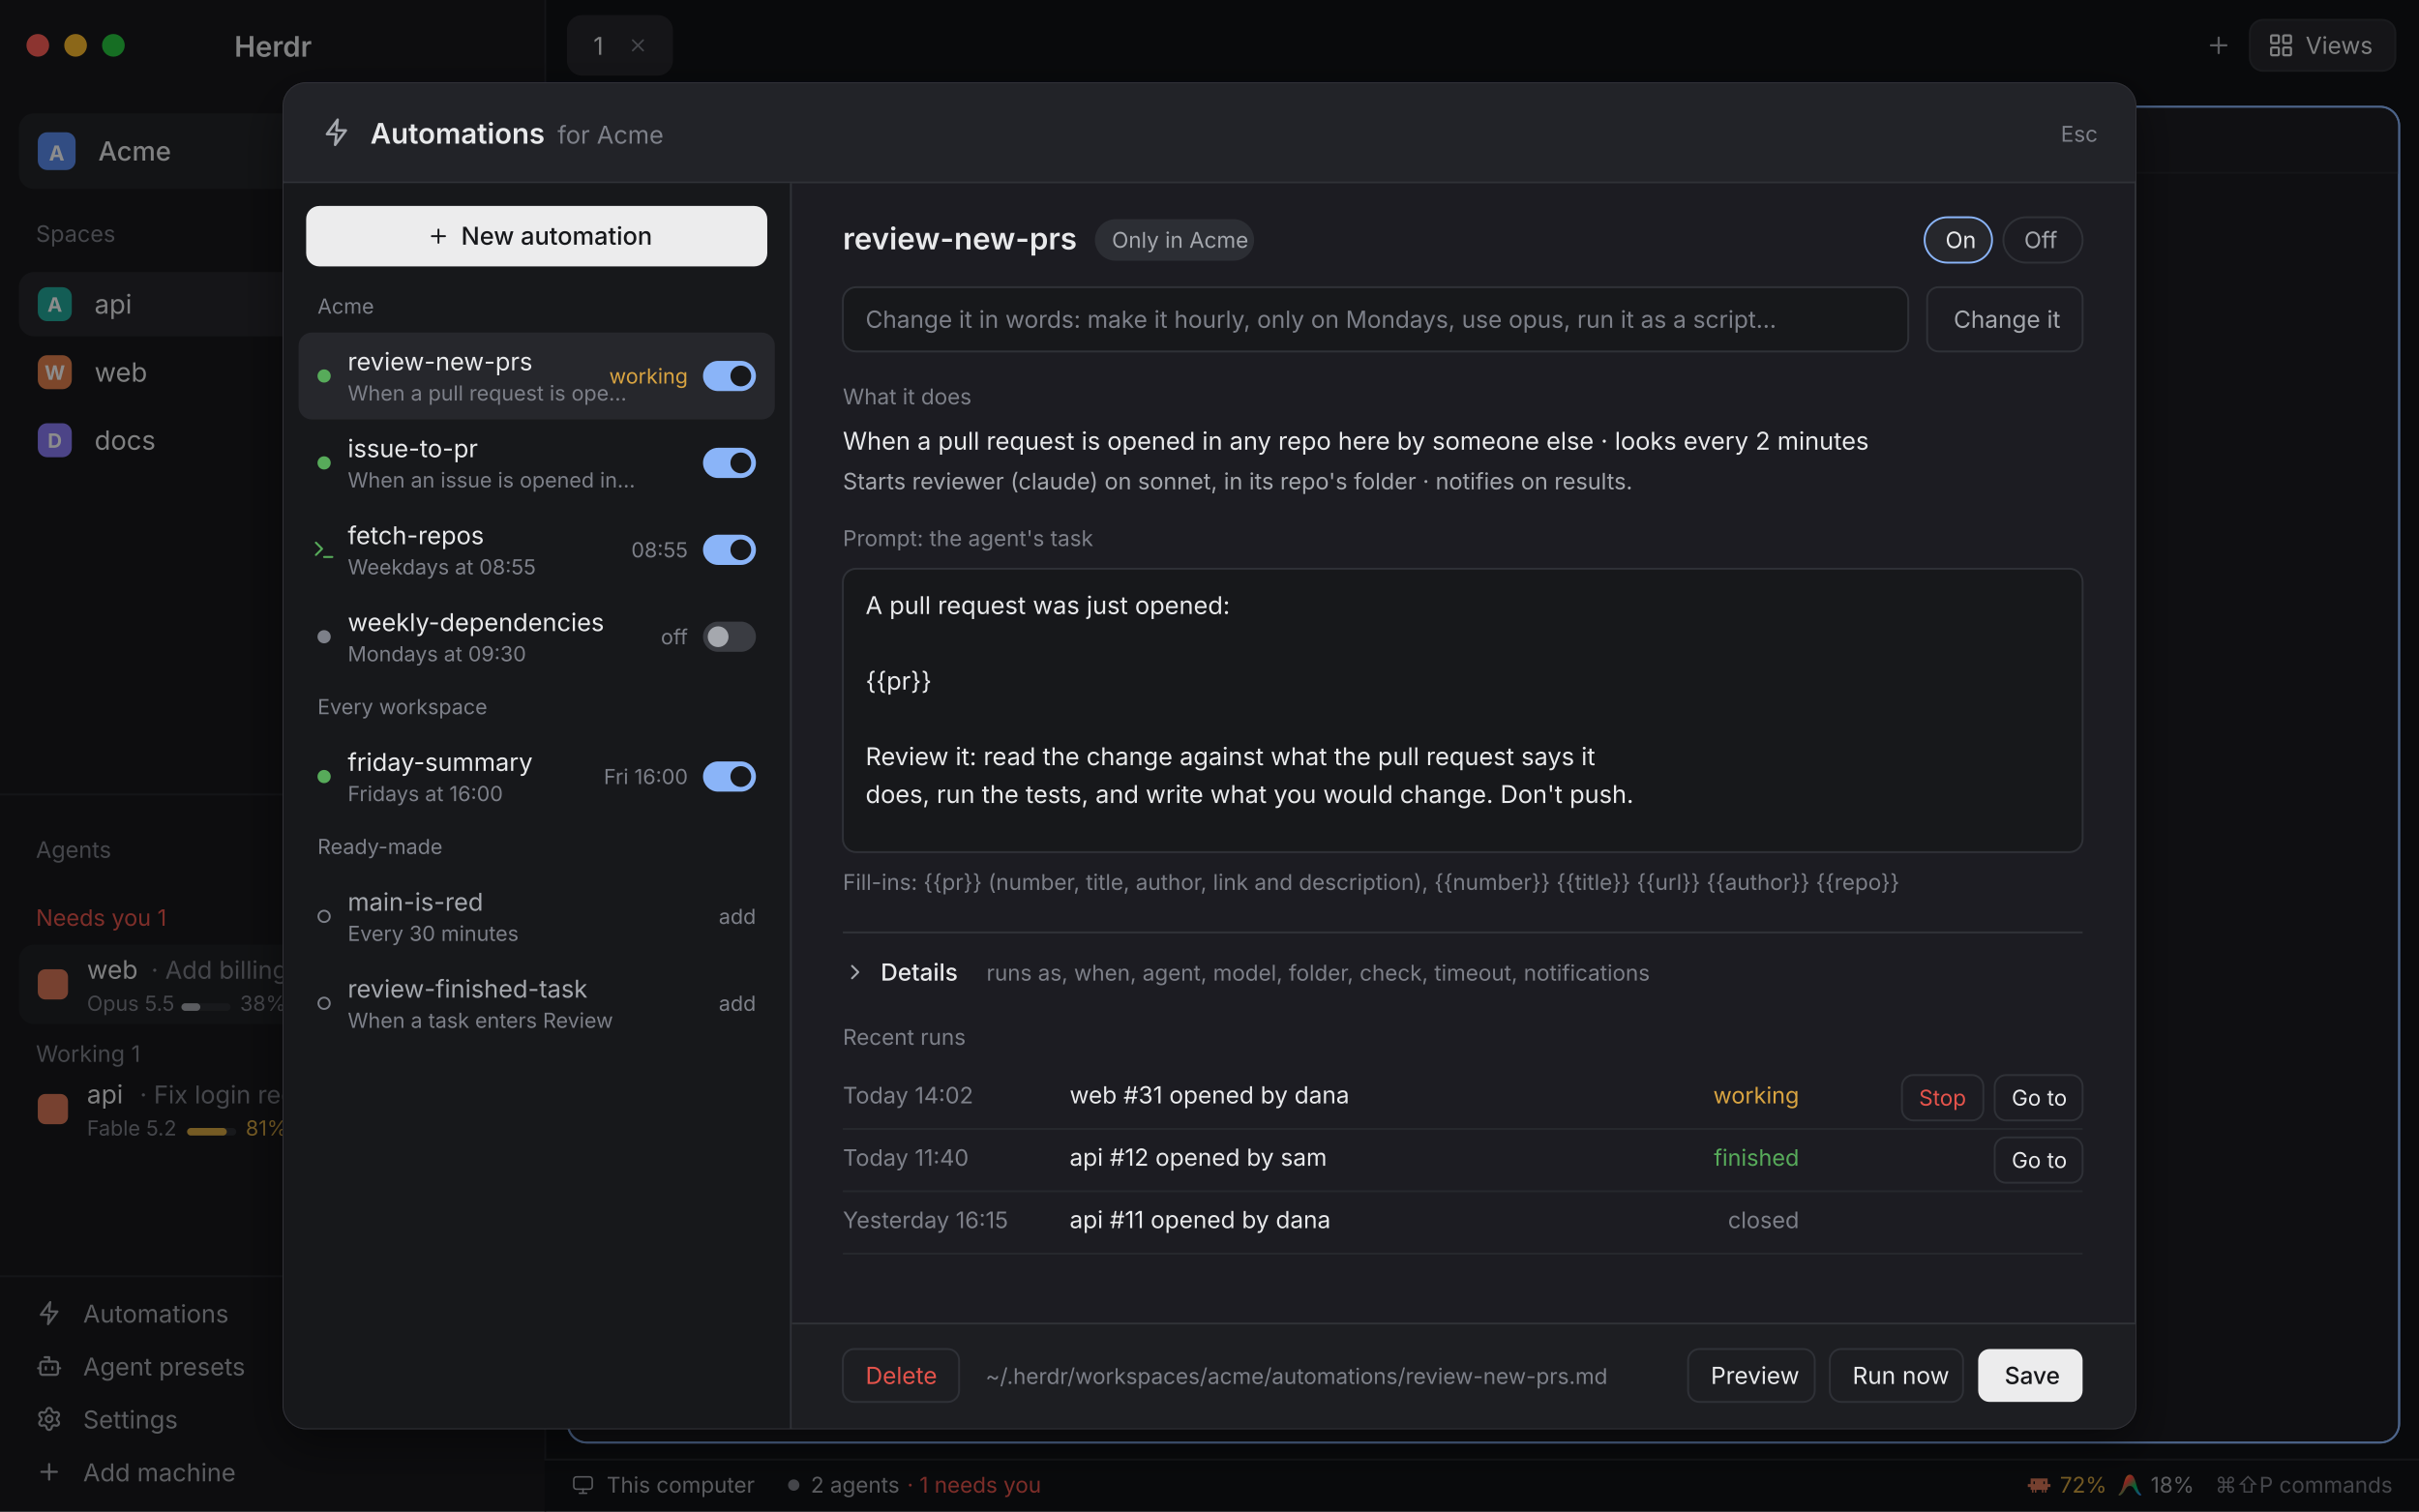
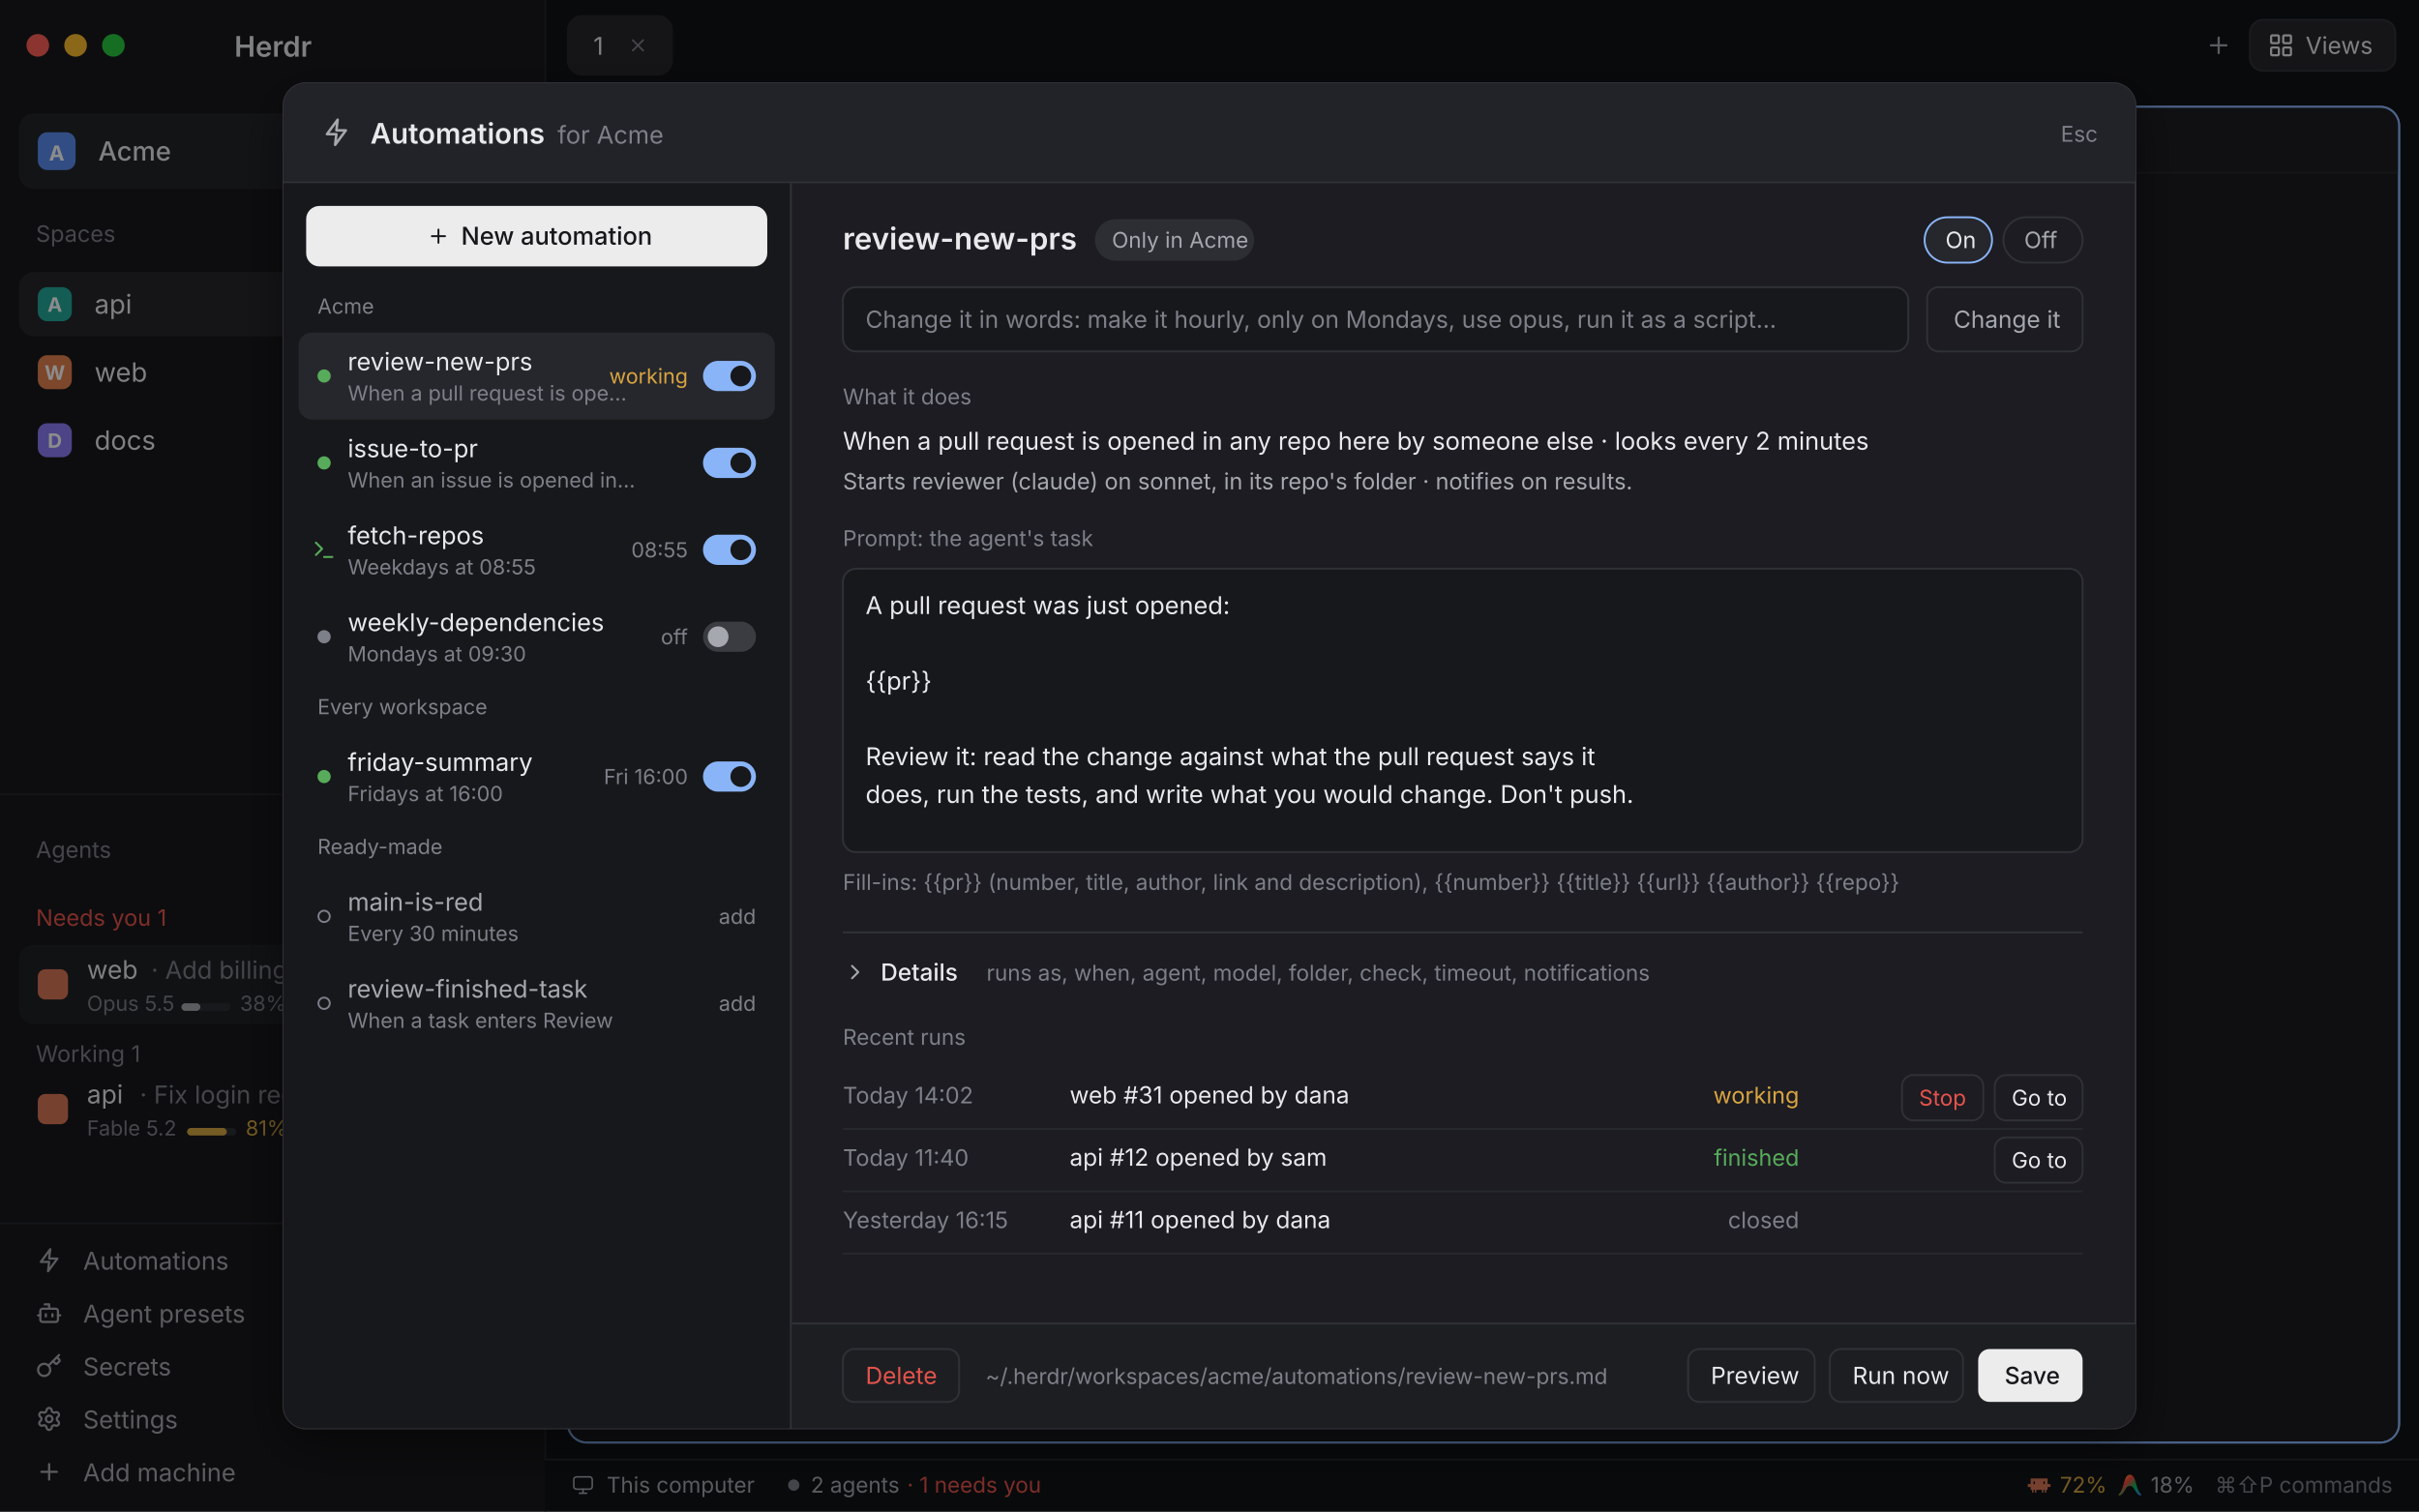
<svg xmlns="http://www.w3.org/2000/svg" width="1280" height="800" viewBox="0 0 1280 800" font-family="Geist, -apple-system, 'Helvetica Neue', sans-serif">
  <defs>
    <filter id="shadow" x="-20%" y="-20%" width="140%" height="140%">
      <feDropShadow dx="0" dy="8" stdDeviation="12" flood-color="#000" flood-opacity="0.45" />
    </filter>
    <clipPath id="pane">
      <rect x="301" y="57" width="968" height="706" rx="10" />
    </clipPath>
  </defs>
  <rect x="0" y="0" width="1280" height="800" rx="0" fill="#111215" />
  <rect width="288" height="800" fill="#17181b" />
  <rect x="288" width="1" height="800" fill="#25272b" />
  <circle cx="20" cy="24" r="6" fill="#ff5f57" />
  <circle cx="40" cy="24" r="6" fill="#febc2e" />
  <circle cx="60" cy="24" r="6" fill="#28c840" />
  <text x="124" y="30" fill="#e8e9eb" font-size="15" font-weight="600">Herdr</text>
  <rect x="10" y="60" width="268" height="40" rx="8" fill="#232428" />
  <rect x="20" y="70" width="20" height="20" rx="5" fill="#5b8def" />
  <text x="30" y="85" fill="#fff" font-size="11" font-weight="700" text-anchor="middle">A</text>
  <text x="52" y="85" fill="#e8e9eb" font-size="14" font-weight="500">Acme</text>
  <circle cx="228" cy="80" r="3" fill="#e5534b" />
  <text x="242" y="85" fill="#7d8089" font-size="11.5">3</text>
  <path d="M256 78 l4 4 l4 -4" stroke="#7d8089" stroke-width="1.5" fill="none" />
  <text x="19" y="128" fill="#7d8089" font-size="12">Spaces</text>
  <text x="256" y="129" fill="#7d8089" font-size="16">+</text>
  <rect x="10" y="144" width="268" height="34" rx="8" fill="#26272c" />
  <rect x="20" y="152" width="18" height="18" rx="5" fill="#22a99a" />
  <text x="29" y="165" fill="#fff" font-size="10.5" font-weight="700" text-anchor="middle">A</text>
  <text x="50" y="166" fill="#e8e9eb" font-size="14">api</text>
  <rect x="20" y="188" width="18" height="18" rx="5" fill="#e3814f" />
  <text x="29" y="201" fill="#fff" font-size="10.5" font-weight="700" text-anchor="middle">W</text>
  <text x="50" y="202" fill="#e8e9eb" font-size="14">web</text>
  <text x="268" y="202" fill="#7d8089" font-size="11.5" text-anchor="end">billing ↑2</text>
  <rect x="20" y="224" width="18" height="18" rx="5" fill="#8b7cf6" />
  <text x="29" y="237" fill="#fff" font-size="10.5" font-weight="700" text-anchor="middle">D</text>
  <text x="50" y="238" fill="#e8e9eb" font-size="14">docs</text>
  <rect y="420" width="288" height="1" fill="#25272b" />
  <text x="19" y="454" fill="#7d8089" font-size="12">Agents</text>
  <circle cx="234" cy="450" r="5.5" stroke="#7d8089" stroke-width="1.3" fill="none" />
  <path d="M234 447 v3 l2 1.3" stroke="#7d8089" stroke-width="1.3" fill="none" stroke-linecap="round" />
  <text x="256" y="455" fill="#7d8089" font-size="16">+</text>
  <text x="19" y="490" fill="#e5534b" font-size="12">Needs you 1</text>
  <rect x="10" y="500" width="268" height="42" rx="8" fill="#1f2024" />
  <rect x="20" y="513" width="16" height="16" rx="4" fill="#d97757" />
  <text x="46" y="518" fill="#e8e9eb" font-size="13.5">web</text>
  <text x="80" y="518" fill="#7d8089" font-size="13">· Add billing page</text>
  <text x="46" y="535" fill="#7d8089" font-size="11">Opus 5.5</text>
  <rect x="96" y="531" width="26" height="4" rx="2" fill="#2c2e33" />
  <rect x="96" y="531" width="10" height="4" rx="2" fill="#a5a8ae" />
  <text x="127" y="535" fill="#7d8089" font-size="11">38%</text>
  <text x="19" y="562" fill="#7d8089" font-size="12">Working 1</text>
  <rect x="20" y="579" width="16" height="16" rx="4" fill="#d97757" />
  <text x="46" y="584" fill="#e8e9eb" font-size="13.5">api</text>
  <text x="74" y="584" fill="#7d8089" font-size="13">· Fix login redirect</text>
  <text x="46" y="601" fill="#7d8089" font-size="11">Fable 5.2</text>
  <rect x="99" y="597" width="26" height="4" rx="2" fill="#2c2e33" />
  <rect x="99" y="597" width="21" height="4" rx="2" fill="#d6a541" />
  <text x="130" y="601" fill="#d6a541" font-size="11">81%</text>
  <g transform="translate(154 592.5) scale(0.4167)" fill="none" stroke="#7d8089" stroke-width="2" stroke-linecap="round" stroke-linejoin="round">
    <path d="M12 22v-6" />
    <path d="M12 8V2" />
    <path d="M4 12H2" />
    <path d="M10 12H8" />
    <path d="M16 12h-2" />
    <path d="M22 12h-2" />
    <path d="m15 19-3-3-3 3" />
    <path d="m15 5-3 3-3-3" />
  </g>
  <text x="166" y="601" fill="#7d8089" font-size="11">1</text>
-   <rect y="675" width="288" height="1" fill="#25272b" />
+   <rect y="647" width="288" height="1" fill="#25272b" />
+   <g transform="translate(19 660) scale(0.5833)" fill="none" stroke="#a5a8ae" stroke-width="2.00" stroke-linecap="round" stroke-linejoin="round">
+     <path d="M13 2 4.5 13.5H12L11 22l8.5-11.5H12z" />
+   </g>
+   <text x="44" y="672" fill="#a5a8ae" font-size="13">Automations</text>
  <g transform="translate(19 688) scale(0.5833)" fill="none" stroke="#a5a8ae" stroke-width="2.00" stroke-linecap="round" stroke-linejoin="round">
-     <path d="M13 2 4.5 13.5H12L11 22l8.5-11.5H12z" />
-   </g>
-   <text x="44" y="700" fill="#a5a8ae" font-size="13">Automations</text>
-   <g transform="translate(19 716) scale(0.5833)" fill="none" stroke="#a5a8ae" stroke-width="2.00" stroke-linecap="round" stroke-linejoin="round">
    <path d="M12 8V4H8" />
    <rect width="16" height="12" x="4" y="8" rx="2" />
    <path d="M2 14h2" />
    <path d="M20 14h2" />
    <path d="M15 13v2" />
    <path d="M9 13v2" />
  </g>
-   <text x="44" y="728" fill="#a5a8ae" font-size="13">Agent presets</text>
+   <text x="44" y="700" fill="#a5a8ae" font-size="13">Agent presets</text>
+   <g transform="translate(19 716) scale(0.5833)" fill="none" stroke="#a5a8ae" stroke-width="2.00" stroke-linecap="round" stroke-linejoin="round">
+     <path d="m15.5 7.5 2.3 2.3a1 1 0 0 0 1.4 0l2.1-2.1a1 1 0 0 0 0-1.4L19 4" />
+     <path d="m21 2-9.6 9.6" />
+     <circle cx="7.5" cy="15.5" r="5.5" />
+   </g>
+   <text x="44" y="728" fill="#a5a8ae" font-size="13">Secrets</text>
  <g transform="translate(19 744) scale(0.5833)" fill="none" stroke="#a5a8ae" stroke-width="2.00" stroke-linecap="round" stroke-linejoin="round">
    <path d="M9.671 4.136a2.34 2.34 0 0 1 4.659 0 2.34 2.34 0 0 0 3.319 1.915 2.34 2.34 0 0 1 2.33 4.033 2.34 2.34 0 0 0 0 3.831 2.34 2.34 0 0 1-2.33 4.033 2.34 2.34 0 0 0-3.319 1.915 2.34 2.34 0 0 1-4.659 0 2.34 2.34 0 0 0-3.32-1.915 2.34 2.34 0 0 1-2.33-4.033 2.34 2.34 0 0 0 0-3.831A2.34 2.34 0 0 1 6.35 6.051a2.34 2.34 0 0 0 3.319-1.915" />
    <circle cx="12" cy="12" r="3" />
  </g>
  <text x="44" y="756" fill="#a5a8ae" font-size="13">Settings</text>
  <g transform="translate(19 772) scale(0.5833)" fill="none" stroke="#a5a8ae" stroke-width="2.00" stroke-linecap="round" stroke-linejoin="round">
    <path d="M5 12h14" />
    <path d="M12 5v14" />
  </g>
  <text x="44" y="784" fill="#a5a8ae" font-size="13">Add machine</text>
  <rect x="300" y="8" width="56.06" height="32" rx="8" fill="#26272c" />
  <text x="314" y="29" fill="#e8e9eb" font-size="13">1</text>
  <g transform="translate(332.06 18.5) scale(0.4583)" fill="none" stroke="#7d8089" stroke-width="2" stroke-linecap="round" stroke-linejoin="round">
    <path d="M18 6 6 18" />
    <path d="m6 6 12 12" />
  </g>
  <g transform="translate(1167 17) scale(0.5833)" fill="none" stroke="#a5a8ae" stroke-width="2" stroke-linecap="round" stroke-linejoin="round">
    <path d="M5 12h14" />
    <path d="M12 5v14" />
  </g>
  <rect x="1190.5" y="10.5" width="77" height="27" rx="7" fill="#26272c" stroke="#2f3137" />
  <g transform="translate(1200 17) scale(0.5833)" fill="none" stroke="#e8e9eb" stroke-width="2" stroke-linecap="round" stroke-linejoin="round">
    <rect width="7" height="7" x="3" y="3" rx="1" />
    <rect width="7" height="7" x="14" y="3" rx="1" />
    <rect width="7" height="7" x="14" y="14" rx="1" />
    <rect width="7" height="7" x="3" y="14" rx="1" />
  </g>
  <text x="1220" y="28.5" fill="#e8e9eb" font-size="12.5">Views</text>
  <rect x="300.5" y="56.5" width="969" height="707" rx="10" fill="#1b1c20" stroke="#8ab4f8" />
  <g clip-path="url(#pane)">
    <rect x="301" y="57" width="968" height="34" rx="0" fill="#1d1e22" />
    <rect x="301" y="91" width="968" height="1" rx="0" fill="#25272b" />
    <text x="322" y="79" fill="#e8e9eb" font-size="13" font-weight="500">Claude Code</text>
    <text x="322" y="130" fill="#7d8089" font-size="15" font-family="'JetBrains Mono', Menlo, monospace">❯</text>
  </g>
  <rect x="300.5" y="56.5" width="969" height="707" rx="10" fill="none" stroke="#8ab4f8" />
  <rect x="288" y="772" width="992" height="28" fill="#111215" />
  <rect x="288" y="772" width="992" height="1" fill="#25272b" />
  <g transform="translate(302 779.5) scale(0.5417)" fill="none" stroke="#a5a8ae" stroke-width="1.5" stroke-linecap="round" stroke-linejoin="round">
    <rect x="3" y="4" width="18" height="12" rx="2.5" />
    <path d="M8.5 20h7M12 16v4" />
  </g>
  <text x="321" y="790" fill="#a5a8ae" font-size="11.5">This computer</text>
  <circle cx="420" cy="786" r="3" fill="#7d8089" />
  <text x="429" y="790" fill="#a5a8ae" font-size="11.5">2 agents</text>
  <text x="480" y="790" fill="#e5534b" font-size="11.5">· 1 needs you</text>
  <g transform="translate(1073 780) scale(0.5)" fill="#D97757">
    <path clip-rule="evenodd" d="M20.998 10.949H24v3.102h-3v3.028h-1.487V20H18v-2.921h-1.487V20H15v-2.921H9V20H7.488v-2.921H6V20H4.487v-2.921H3V14.05H0V10.95h3V5h17.998v5.949zM6 10.949h1.488V8.102H6v2.847zm10.51 0H18V8.102h-1.49v2.847z" fill-rule="evenodd" />
  </g>
  <text x="1090" y="790" fill="#d6a541" font-size="11.5">72%</text>
  <g transform="translate(1121 780) scale(0.5)">
    <defs>
      <linearGradient id="agy-grad" x1="0" y1="0" x2="1" y2="1">
        <stop offset="0" stop-color="#FFE432" />
        <stop offset=".35" stop-color="#FC413D" />
        <stop offset=".65" stop-color="#00B95C" />
        <stop offset="1" stop-color="#3186FF" />
      </linearGradient>
    </defs>
    <path d="M21.751 22.607c1.34 1.005 3.35.335 1.508-1.508C17.73 15.74 18.904 1 12.037 1 5.17 1 6.342 15.74.815 21.1c-2.01 2.009.167 2.511 1.507 1.506 5.192-3.517 4.857-9.714 9.715-9.714 4.857 0 4.522 6.197 9.714 9.715z" fill="url(#agy-grad)" />
  </g>
  <text x="1138" y="790" fill="#a5a8ae" font-size="11.5">18%</text>
  <text x="1266" y="790" fill="#7d8089" font-size="11.5" text-anchor="end">⌘⇧P  commands</text>
  <rect width="1280" height="800" fill="#000" opacity="0.45" />
  <g filter="url(#shadow)">
    <rect x="150" y="44" width="980" height="712" rx="12" fill="#1d1e22" stroke="#303237" />
  </g>
  <clipPath id="dialog">
    <rect x="150" y="44" width="980" height="712" rx="12" />
  </clipPath>
  <g clip-path="url(#dialog)">
    <rect x="150" y="44" width="980" height="52" rx="0" fill="#222328" />
    <rect x="150" y="96" width="980" height="1" rx="0" fill="#303237" />
    <g transform="translate(170 62) scale(0.6667)" fill="none" stroke="#a5a8ae" stroke-width="2" stroke-linecap="round" stroke-linejoin="round">
      <path d="M13 2 4.5 13.5H12L11 22l8.5-11.5H12z" />
    </g>
    <text x="196" y="76" fill="#e8e9eb" font-size="15" font-weight="600">Automations</text>
    <text x="295" y="76" fill="#7d8089" font-size="13">for Acme</text>
    <text x="1110" y="75" fill="#7d8089" font-size="11.5" text-anchor="end">Esc</text>
    <rect x="150" y="97" width="268" height="659" rx="0" fill="#17181b" />
    <rect x="418" y="97" width="1" height="659" rx="0" fill="#303237" />
    <rect x="162" y="109" width="244" height="32" rx="7" fill="#ececed" />
    <g transform="translate(226 119) scale(0.5)" fill="none" stroke="#17181b" stroke-width="2" stroke-linecap="round" stroke-linejoin="round">
      <path d="M5 12h14" />
      <path d="M12 5v14" />
    </g>
    <text x="244" y="129.5" fill="#17181b" font-size="13" font-weight="500">New automation</text>
    <text x="168" y="166" fill="#7d8089" font-size="11">Acme</text>
    <rect x="158" y="176" width="252" height="46" rx="7" fill="#26272c" />
    <circle cx="171.5" cy="199" r="3.5" fill="#57ab5a" />
    <text x="184" y="196" fill="#e8e9eb" font-size="13">review-new-prs</text>
    <text x="184" y="212" fill="#7d8089" font-size="11">When a pull request is ope…</text>
    <text x="364" y="203" fill="#d9a441" font-size="11" text-anchor="end">working</text>
    <rect x="372" y="191" width="28" height="16" rx="8" fill="#8ab4f8" />
    <circle cx="392" cy="199" r="5.5" fill="#17181b" />
    <circle cx="171.5" cy="245" r="3.5" fill="#57ab5a" />
    <text x="184" y="242" fill="#e8e9eb" font-size="13">issue-to-pr</text>
    <text x="184" y="258" fill="#7d8089" font-size="11">When an issue is opened in…</text>
    <rect x="372" y="237" width="28" height="16" rx="8" fill="#8ab4f8" />
    <circle cx="392" cy="245" r="5.5" fill="#17181b" />
    <g transform="translate(165 284.5) scale(0.5417)" fill="none" stroke="#57ab5a" stroke-width="2" stroke-linecap="round" stroke-linejoin="round">
      <path d="M12 19h8" />
      <path d="m4 17 6-6-6-6" />
    </g>
    <text x="184" y="288" fill="#e8e9eb" font-size="13">fetch-repos</text>
    <text x="184" y="304" fill="#7d8089" font-size="11">Weekdays at 08:55</text>
    <text x="364" y="295" fill="#7d8089" font-size="11" text-anchor="end">08:55</text>
    <rect x="372" y="283" width="28" height="16" rx="8" fill="#8ab4f8" />
    <circle cx="392" cy="291" r="5.5" fill="#17181b" />
    <circle cx="171.5" cy="337" r="3.5" fill="#7d8089" />
    <text x="184" y="334" fill="#e8e9eb" font-size="13">weekly-dependencies</text>
    <text x="184" y="350" fill="#7d8089" font-size="11">Mondays at 09:30</text>
    <text x="364" y="341" fill="#7d8089" font-size="11" text-anchor="end">off</text>
    <rect x="372" y="329" width="28" height="16" rx="8" fill="#3a3c42" />
    <circle cx="380" cy="337" r="5.5" fill="#a5a8ae" />
    <text x="168" y="378" fill="#7d8089" font-size="11">Every workspace</text>
    <circle cx="171.5" cy="411" r="3.5" fill="#57ab5a" />
    <text x="184" y="408" fill="#e8e9eb" font-size="13">friday-summary</text>
    <text x="184" y="424" fill="#7d8089" font-size="11">Fridays at 16:00</text>
    <text x="364" y="415" fill="#7d8089" font-size="11" text-anchor="end">Fri 16:00</text>
    <rect x="372" y="403" width="28" height="16" rx="8" fill="#8ab4f8" />
    <circle cx="392" cy="411" r="5.5" fill="#17181b" />
    <text x="168" y="452" fill="#7d8089" font-size="11">Ready-made</text>
    <circle cx="171.5" cy="485" r="3" fill="none" stroke="#7d8089" />
    <text x="184" y="482" fill="#a5a8ae" font-size="13">main-is-red</text>
    <text x="184" y="498" fill="#7d8089" font-size="11">Every 30 minutes</text>
    <text x="400" y="489" fill="#7d8089" font-size="11" text-anchor="end">add</text>
    <circle cx="171.5" cy="531" r="3" fill="none" stroke="#7d8089" />
    <text x="184" y="528" fill="#a5a8ae" font-size="13">review-finished-task</text>
    <text x="184" y="544" fill="#7d8089" font-size="11">When a task enters Review</text>
    <text x="400" y="535" fill="#7d8089" font-size="11" text-anchor="end">add</text>
    <text x="446" y="132" fill="#e8e9eb" font-size="16" font-weight="600">review-new-prs</text>
    <rect x="579.36" y="116" width="84.24" height="22" rx="11" fill="#2c2e34" />
    <text x="588.36" y="131.14" fill="#a5a8ae" font-size="11.5">Only in Acme</text>
    <rect x="1060.08" y="115" width="41.92" height="24" rx="12" fill="none" stroke="#2f3137" />
    <text x="1071.08" y="131.32" fill="#a5a8ae" font-size="12">Off</text>
    <rect x="1018.4" y="115" width="35.68" height="24" rx="12" fill="#26272c" stroke="#8ab4f8" />
    <text x="1029.4" y="131.32" fill="#e8e9eb" font-size="12">On</text>
    <rect x="1019.75" y="152" width="82.25" height="34" rx="6" fill="none" stroke="#2f3137" />
    <text x="1033.75" y="173.5" fill="#a5a8ae" font-size="12.5">Change it</text>
    <rect x="446" y="152" width="563.75" height="34" rx="7" fill="#17181b" stroke="#2f3137" />
    <text x="458" y="173.5" fill="#7d8089" font-size="12.5">Change it in words: make it hourly, only on Mondays, use opus, run it as a script…</text>
    <text x="446" y="214" fill="#7d8089" font-size="11.5">What it does</text>
    <text x="446" y="238" fill="#e8e9eb" font-size="13">When a pull request is opened in any repo here by someone else · looks every 2 minutes</text>
    <text x="446" y="259" fill="#a5a8ae" font-size="12">Starts reviewer (claude) on sonnet, in its repo's folder · notifies on results.</text>
    <text x="446" y="289" fill="#7d8089" font-size="11.5">Prompt: the agent's task</text>
    <rect x="446" y="301" width="656" height="150" rx="7" fill="#17181b" stroke="#2f3137" />
    <text x="458" y="325" fill="#e8e9eb" font-size="13">A pull request was just opened:</text>
    <text x="458" y="345" fill="#e8e9eb" font-size="13" />
    <text x="458" y="365" fill="#e8e9eb" font-size="13">{{pr}}</text>
    <text x="458" y="385" fill="#e8e9eb" font-size="13" />
    <text x="458" y="405" fill="#e8e9eb" font-size="13">Review it: read the change against what the pull request says it</text>
    <text x="458" y="425" fill="#e8e9eb" font-size="13">does, run the tests, and write what you would change. Don't push.</text>
    <text x="446" y="471" fill="#7d8089" font-size="11.5">Fill-ins: {{pr}} (number, title, author, link and description), {{number}} {{title}} {{url}} {{author}} {{repo}}</text>
    <rect x="446" y="493" width="656" height="1" rx="0" fill="#303237" />
    <g transform="translate(446 508) scale(0.5417)" fill="none" stroke="#a5a8ae" stroke-width="2" stroke-linecap="round" stroke-linejoin="round">
      <path d="m9 18 6-6-6-6" />
    </g>
    <text x="466" y="519" fill="#e8e9eb" font-size="12.5" font-weight="500">Details</text>
    <text x="522" y="519" fill="#7d8089" font-size="11.5">runs as, when, agent, model, folder, check, timeout, notifications</text>
    <text x="446" y="553" fill="#7d8089" font-size="11.5">Recent runs</text>
    <text x="446" y="584" fill="#7d8089" font-size="12">Today 14:02</text>
    <text x="566" y="584" fill="#e8e9eb" font-size="12.5">web #31 opened by dana</text>
    <text x="952" y="584" fill="#d9a441" font-size="12" text-anchor="end">working</text>
    <rect x="1055.48" y="569" width="46.52" height="24" rx="6" fill="none" stroke="#2f3137" />
    <text x="1064.48" y="585.14" fill="#e8e9eb" font-size="11.5">Go to</text>
    <rect x="1006.41" y="569" width="43.07" height="24" rx="6" fill="none" stroke="#2f3137" />
    <text x="1015.41" y="585.14" fill="#e5534b" font-size="11.5">Stop</text>
    <rect x="446" y="597" width="656" height="1" rx="0" fill="#26282d" />
    <text x="446" y="617" fill="#7d8089" font-size="12">Today 11:40</text>
    <text x="566" y="617" fill="#e8e9eb" font-size="12.5">api #12 opened by sam</text>
    <text x="952" y="617" fill="#57ab5a" font-size="12" text-anchor="end">finished</text>
    <rect x="1055.48" y="602" width="46.52" height="24" rx="6" fill="none" stroke="#2f3137" />
    <text x="1064.48" y="618.14" fill="#e8e9eb" font-size="11.5">Go to</text>
    <rect x="446" y="630" width="656" height="1" rx="0" fill="#26282d" />
    <text x="446" y="650" fill="#7d8089" font-size="12">Yesterday 16:15</text>
    <text x="566" y="650" fill="#e8e9eb" font-size="12.5">api #11 opened by dana</text>
    <text x="952" y="650" fill="#7d8089" font-size="12" text-anchor="end">closed</text>
    <rect x="446" y="663" width="656" height="1" rx="0" fill="#26282d" />
    <rect x="419" y="700" width="711" height="56" rx="0" fill="#1d1e22" />
    <rect x="419" y="700" width="711" height="1" rx="0" fill="#303237" />
    <rect x="446" y="714" width="61.5" height="28" rx="6" fill="none" stroke="#2f3137" />
    <text x="458" y="732.5" fill="#e5534b" font-size="12.5">Delete</text>
    <text x="521.5" y="732.5" fill="#7d8089" font-size="11.5">~/.herdr/workspaces/acme/automations/review-new-prs.md</text>
    <rect x="1046.75" y="714" width="55.25" height="28" rx="6" fill="#ececed" />
    <text x="1060.75" y="732.5" fill="#17181b" font-size="12.5" font-weight="500">Save</text>
    <rect x="968.25" y="714" width="70.5" height="28" rx="6" fill="none" stroke="#2f3137" />
    <text x="980.25" y="732.5" fill="#e8e9eb" font-size="12.5">Run now</text>
    <rect x="893.25" y="714" width="67" height="28" rx="6" fill="none" stroke="#2f3137" />
    <text x="905.25" y="732.5" fill="#e8e9eb" font-size="12.5">Preview</text>
  </g>
</svg>
